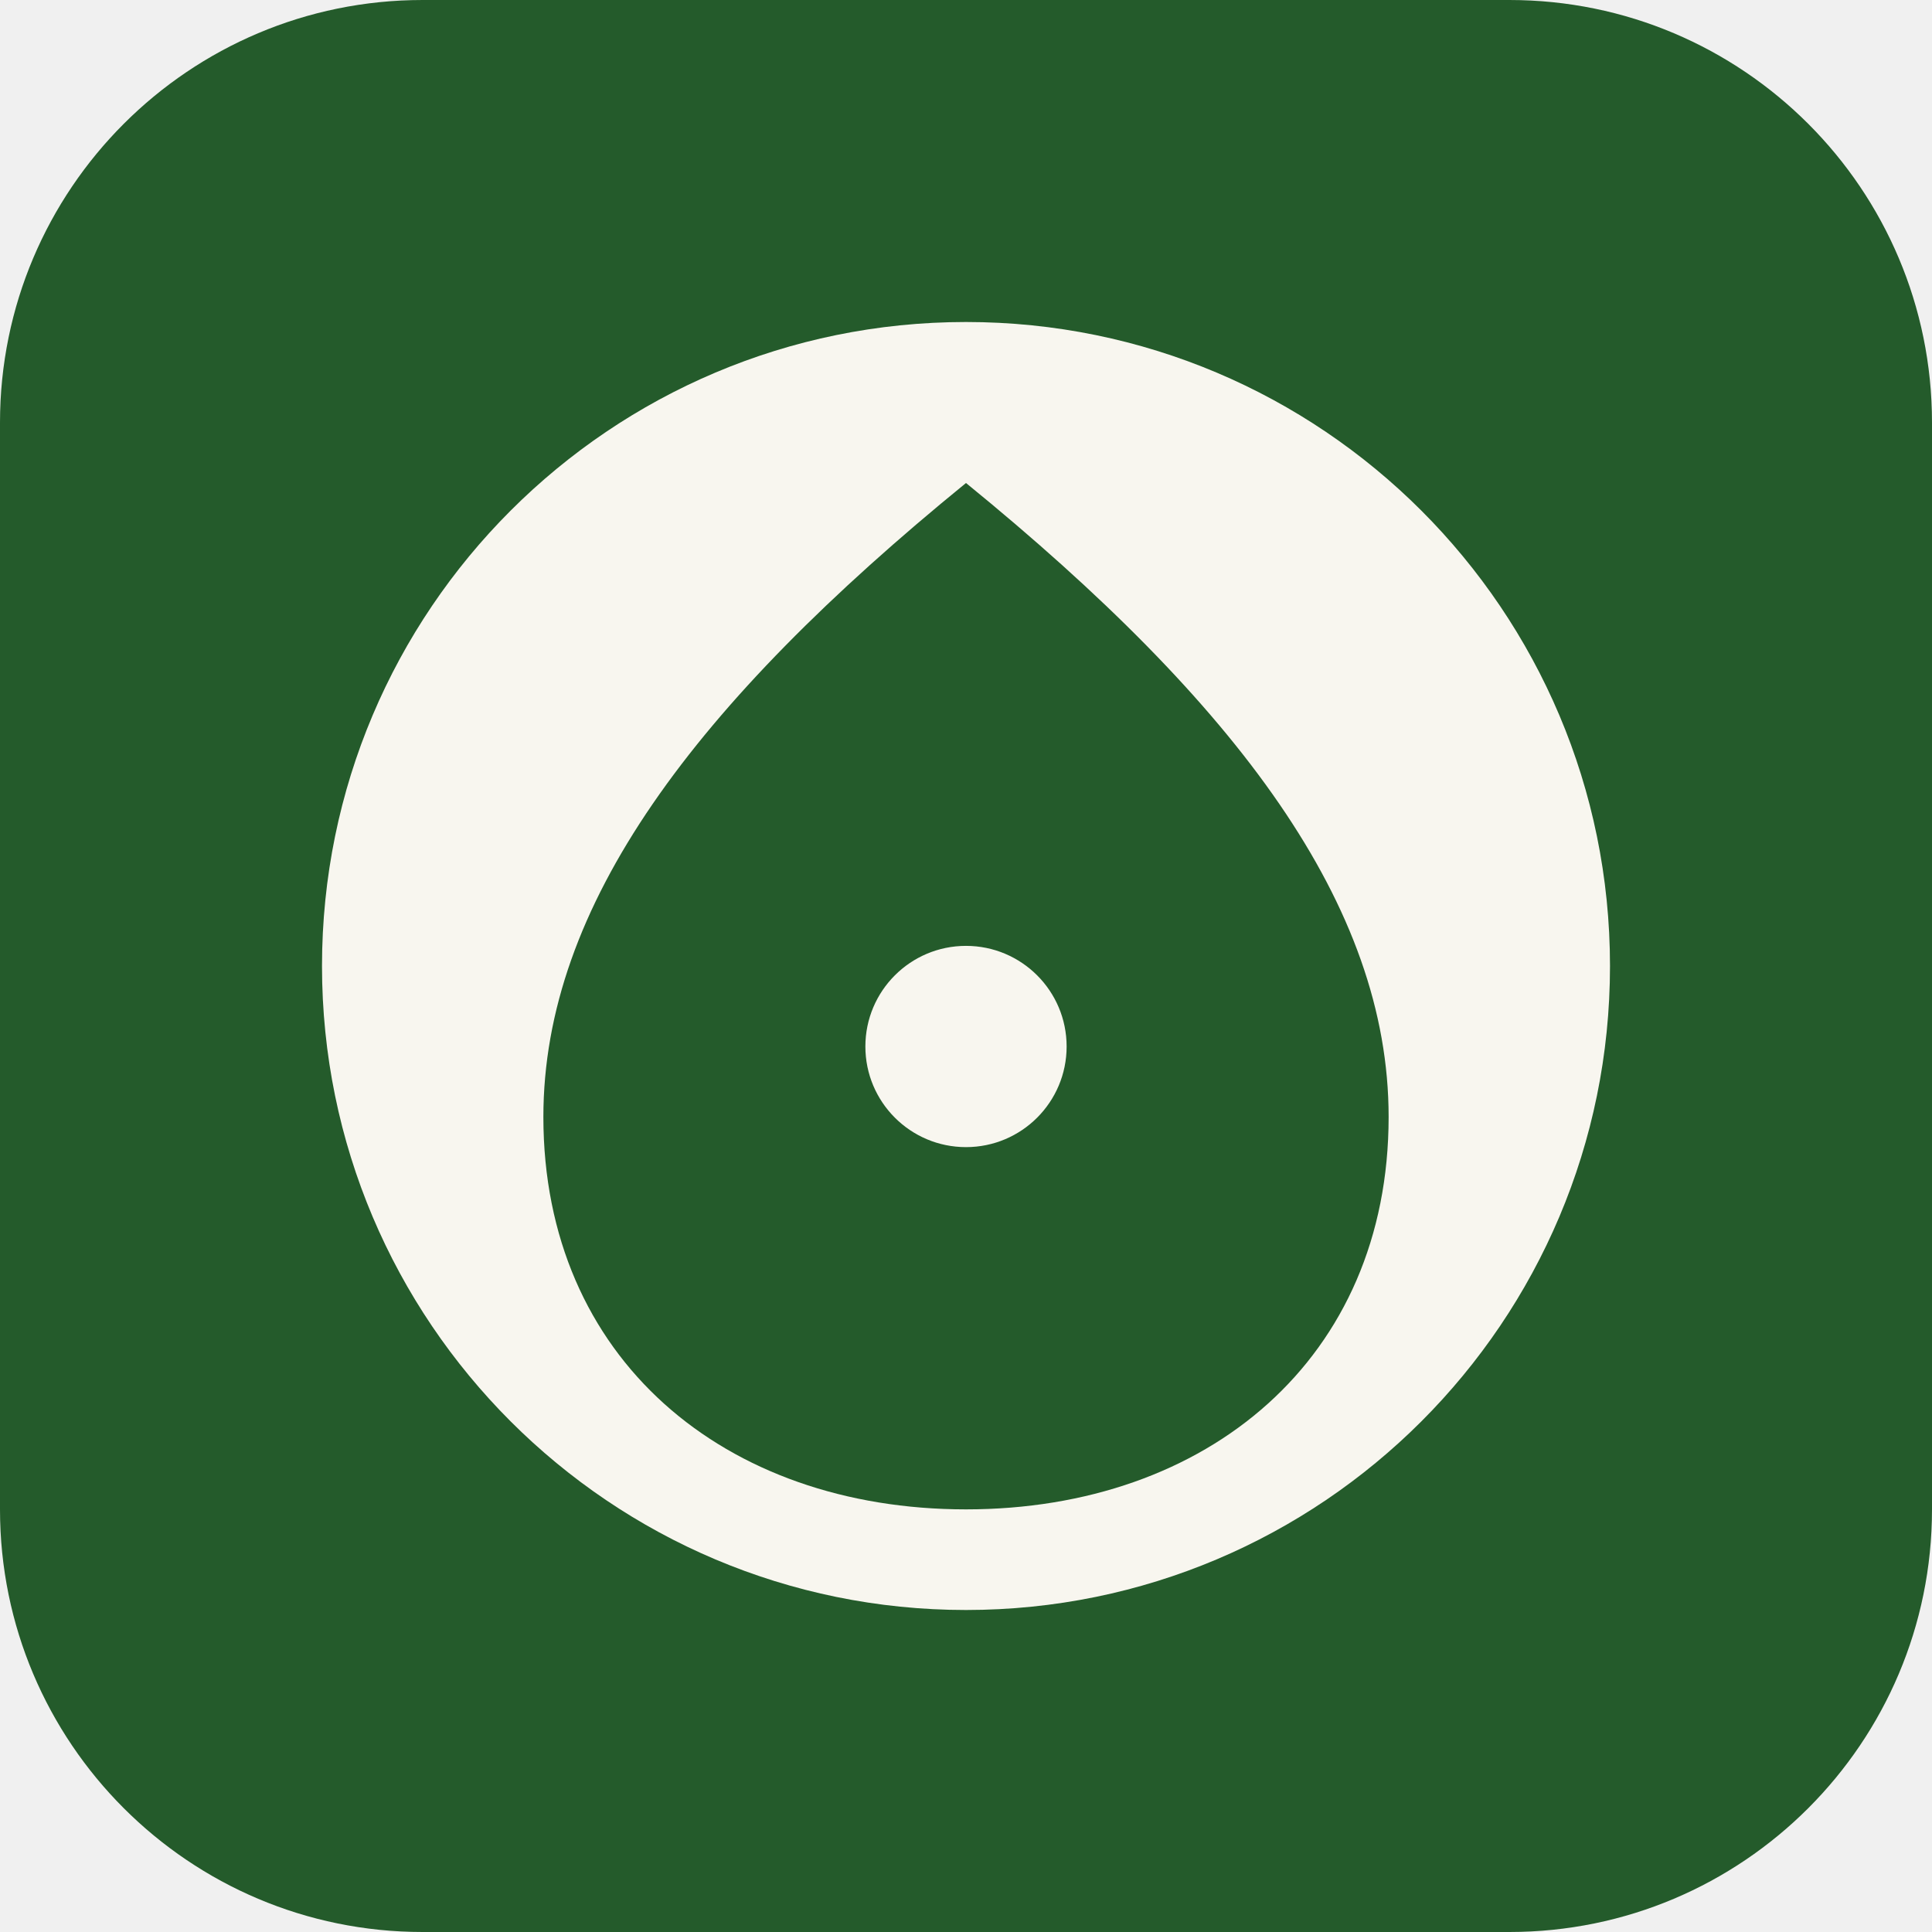
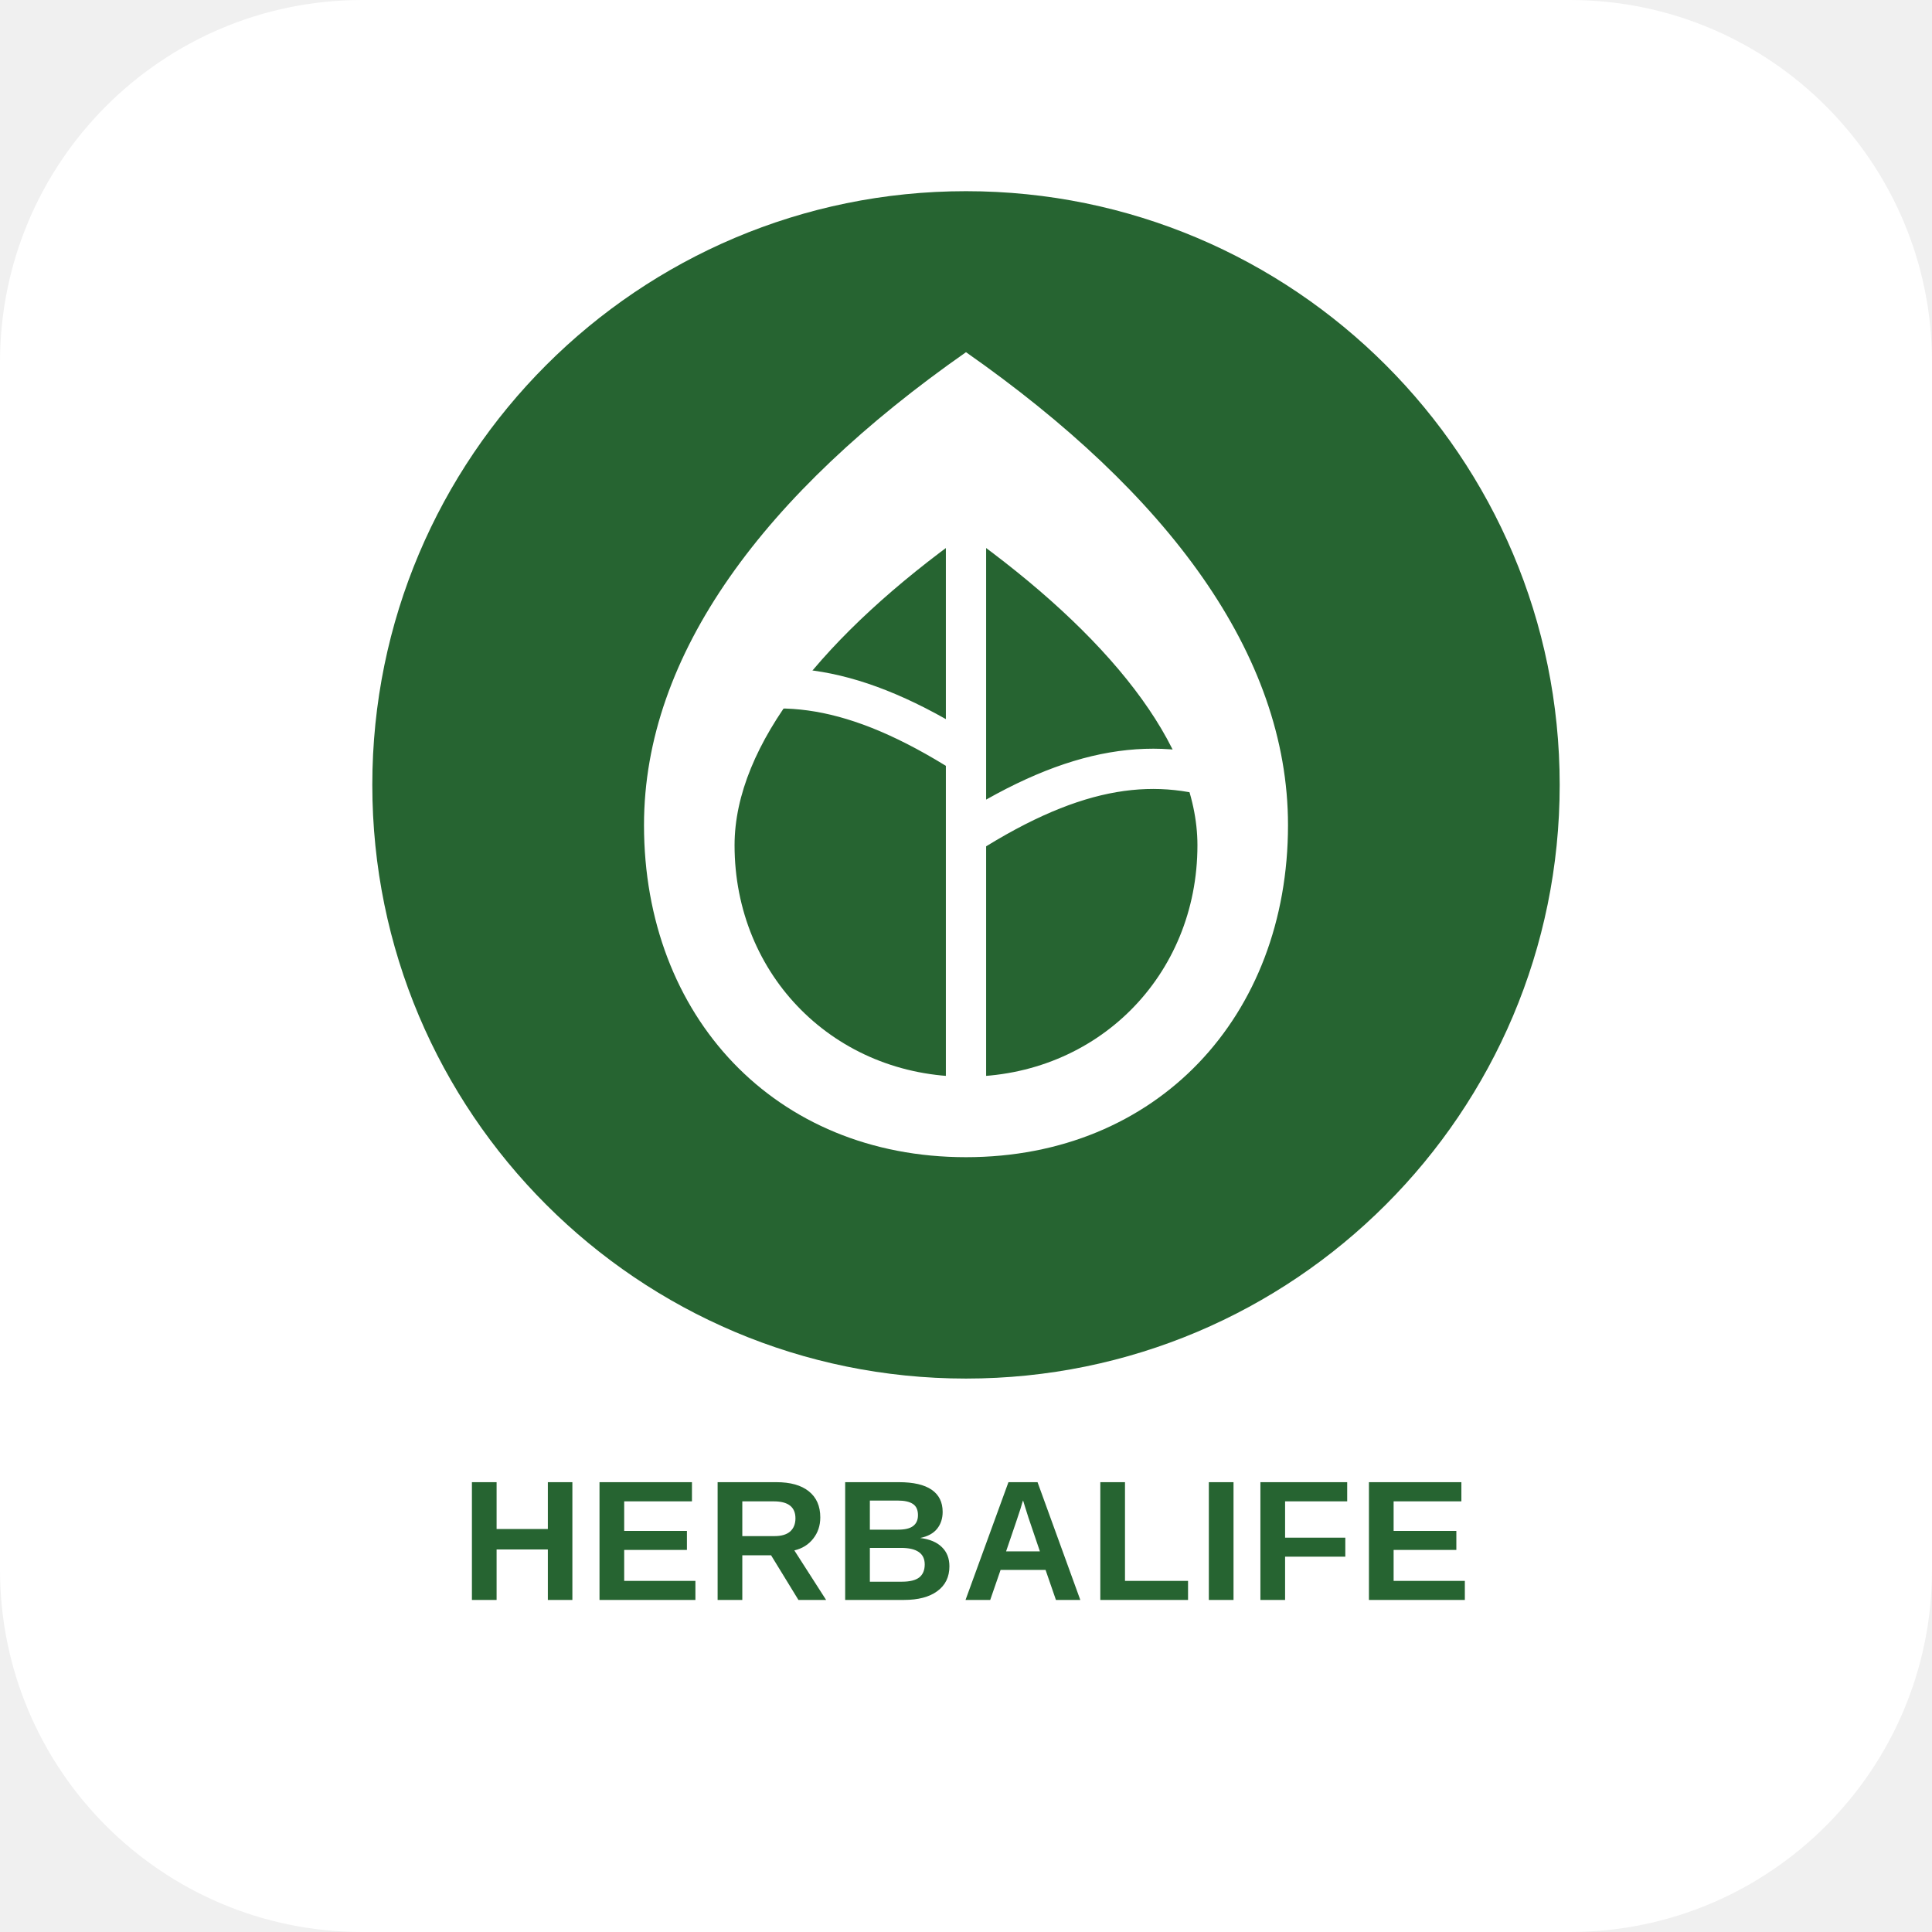
<svg xmlns="http://www.w3.org/2000/svg" width="192" height="192" viewBox="0 0 192 192">
-   <rect width="192" height="192" rx="42" fill="#245b2b" />
-   <circle cx="96" cy="96" r="64" fill="#f8f6ef" />
-   <path d="M96 48c-27 22-42 42-42 63 0 24 18 39 42 39s42-15 42-39c0-21-15-41-42-63Z" fill="#245b2b" />
-   <circle cx="96" cy="104" r="10" fill="#f8f6ef" />
+   <rect width="192" height="192" rx="36" fill="#fff" />
+   <circle cx="96" cy="78" r="59" fill="#266431" />
+   <path d="M96 35C76 49 64 65 64 82c0 19 13 33 32 33s32-14 32-33c0-17-12-33-32-47Z" fill="#fff" />
+   <path d="M96 53c-14 10-23 21-23 31 0 13 10 23 23 23s23-10 23-23c0-10-9-21-23-31Z" fill="#266431" />
+   <path d="M96 54v53M96 75c-11-7-19-8-27-5M96 83c11-7 19-8 27-5" fill="none" stroke="#fff" stroke-width="4" stroke-linecap="round" />
+   <text x="96" y="159" text-anchor="middle" font-family="Arial,sans-serif" font-size="17" font-weight="700" letter-spacing=".4" fill="#266431">HERBALIFE</text>
</svg>
